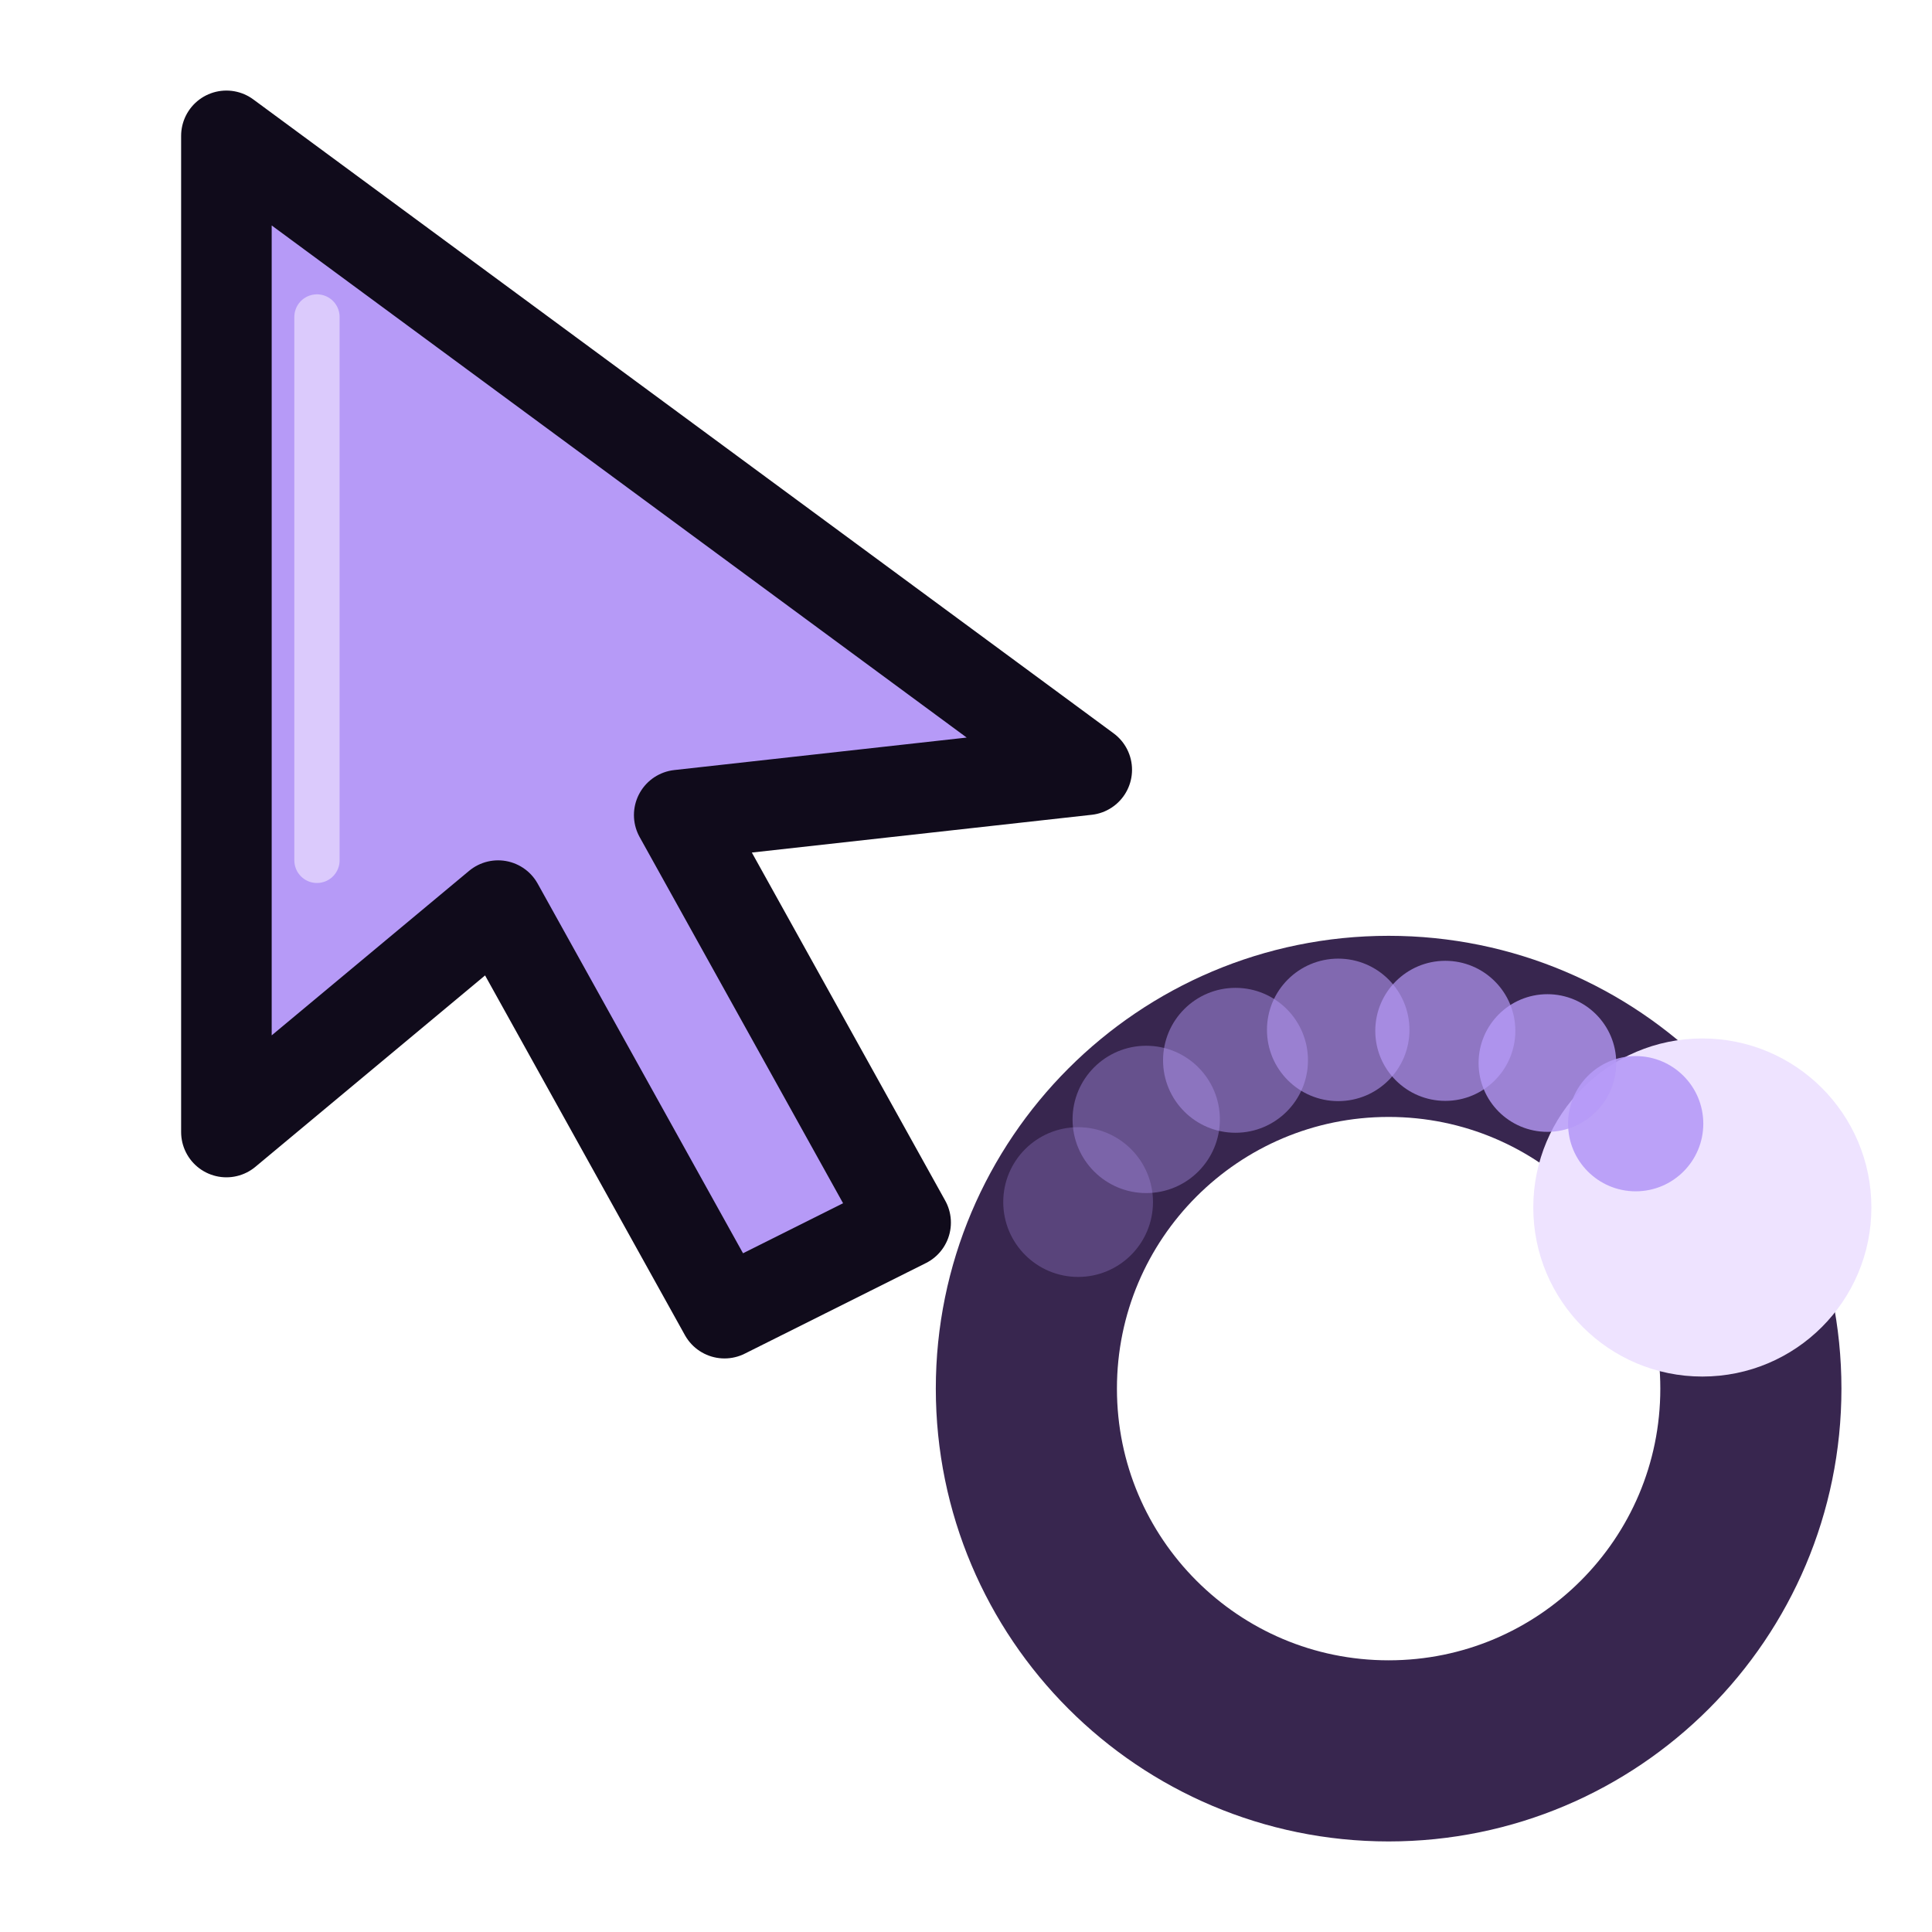
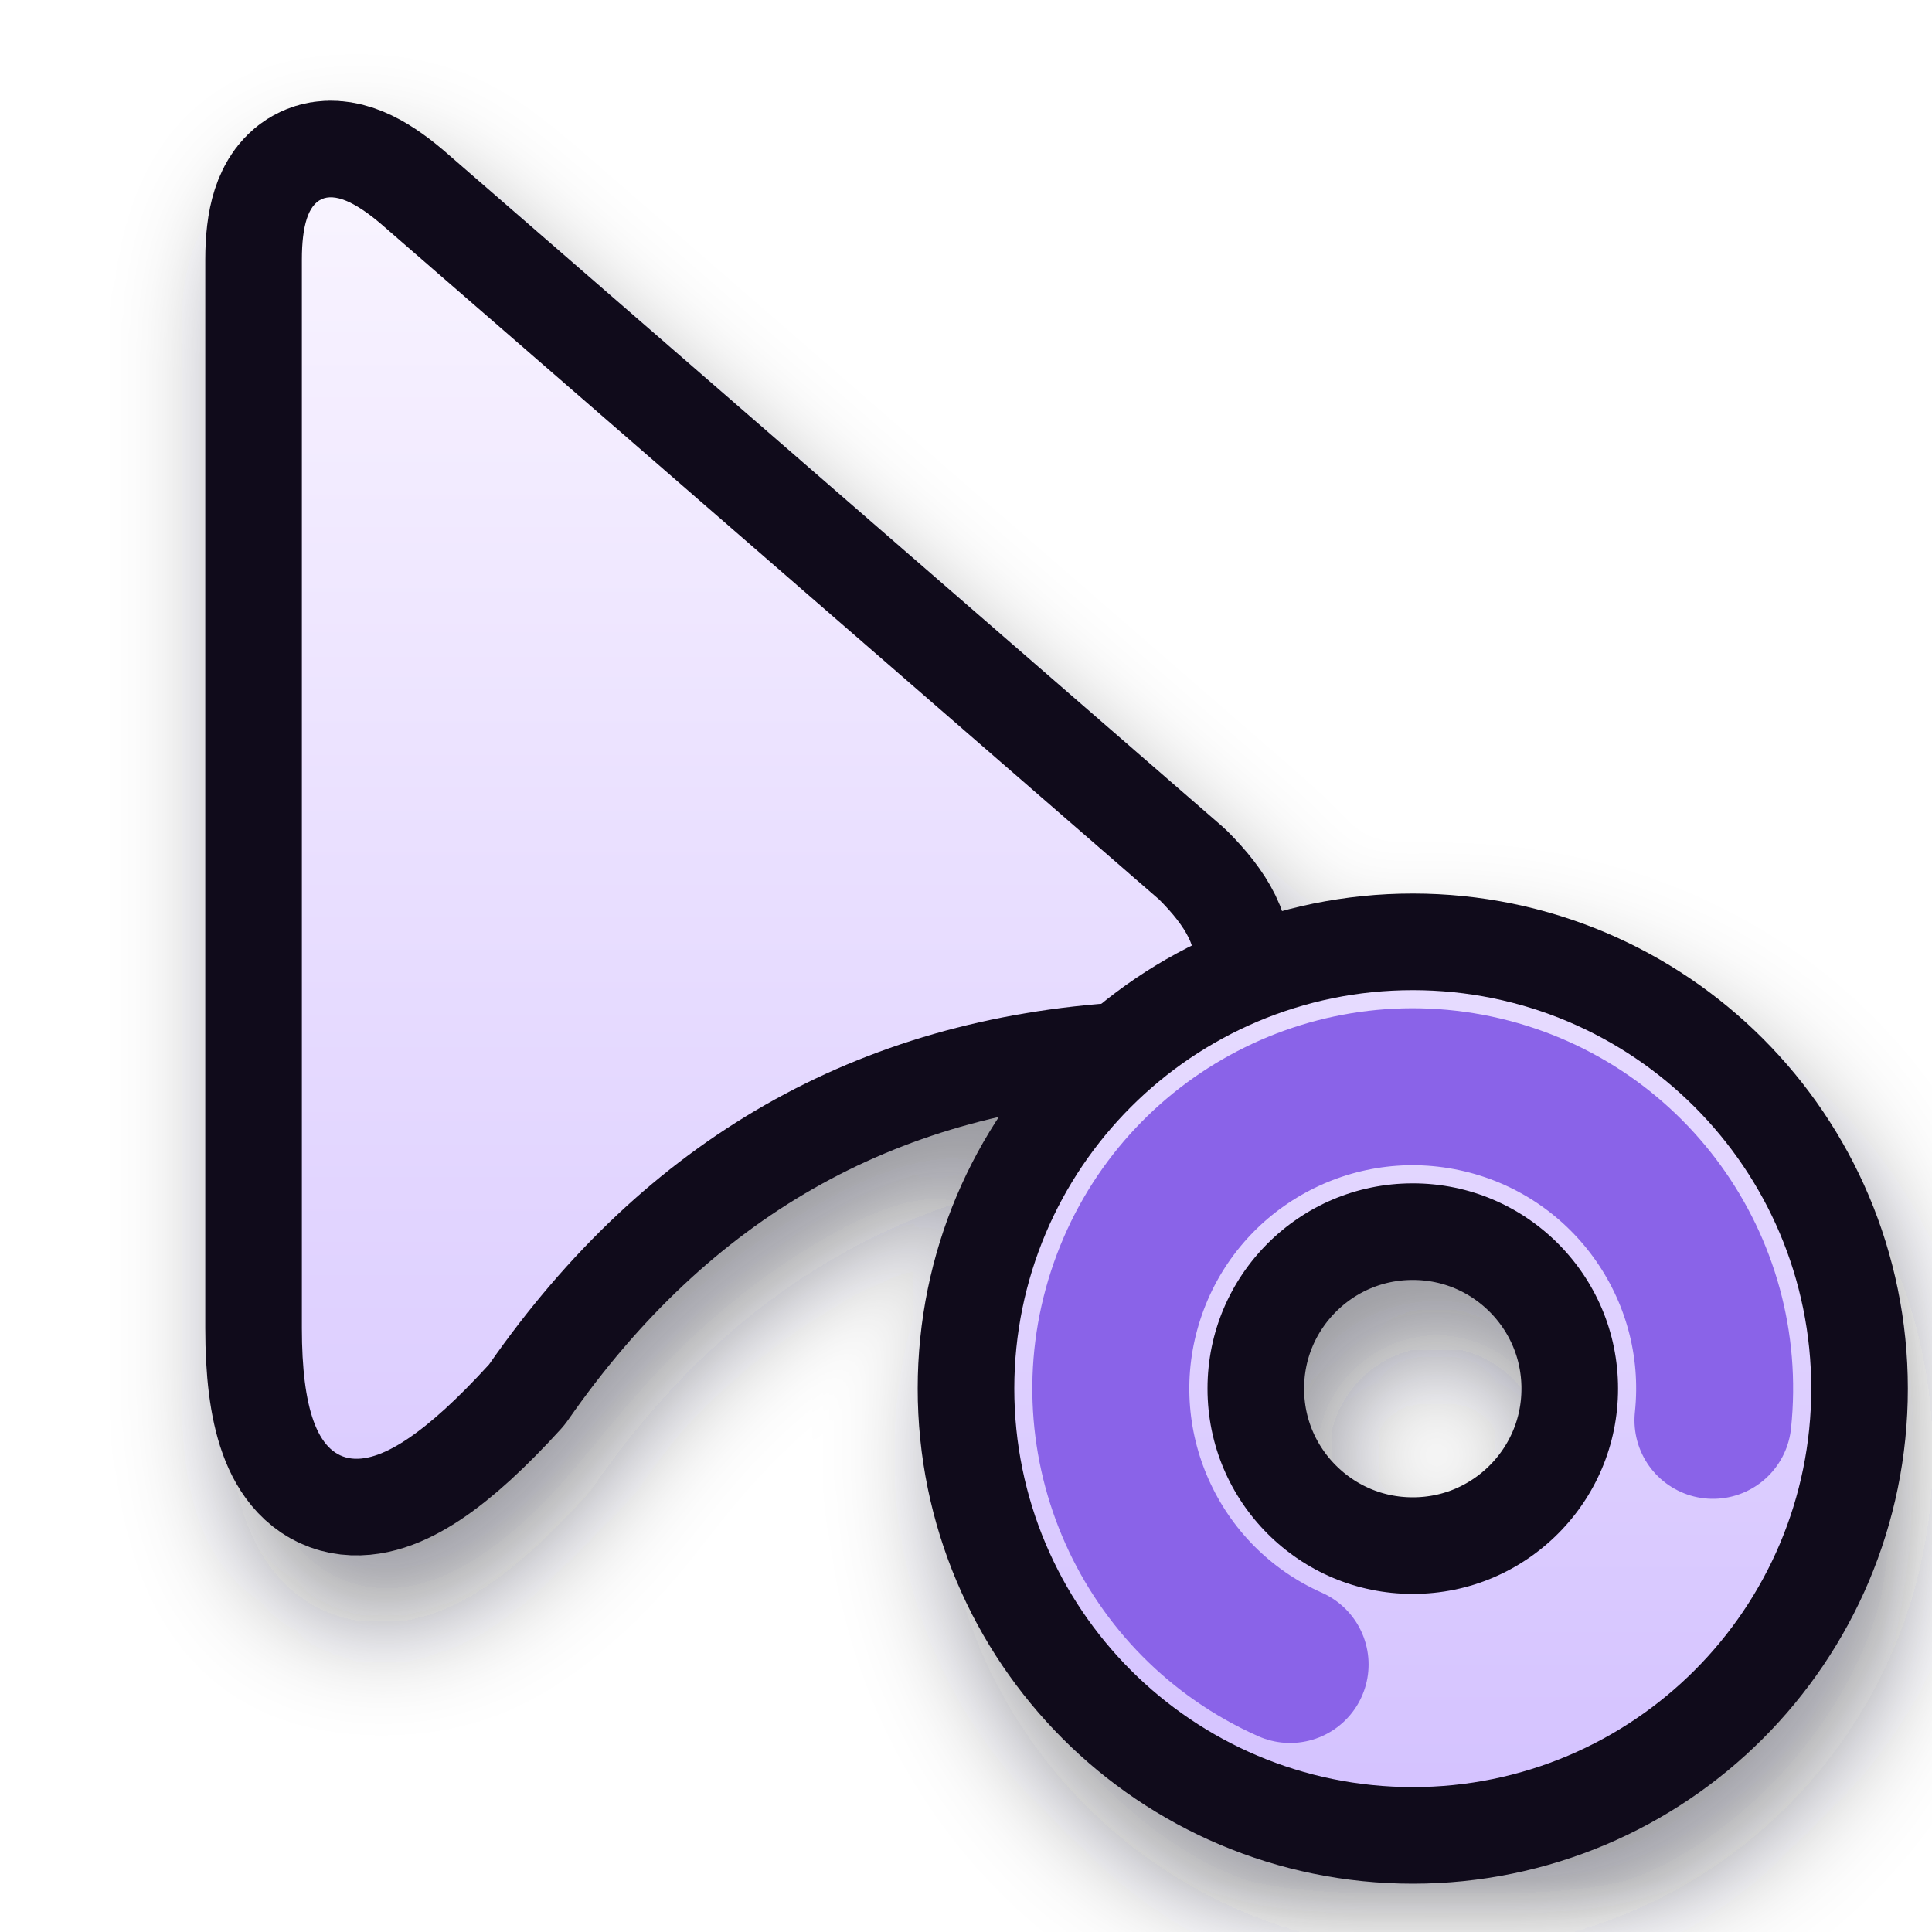
<svg xmlns="http://www.w3.org/2000/svg" width="32" height="32" viewBox="0 0 32 32">
-   <g stroke="#100b1b" stroke-width="2" stroke-linejoin="round" stroke-linecap="round" fill="#b69af7">
-     <g transform="scale(.75)">
-       <path d="M5 3 L5 25 L11 20 L16 29 L20 27 L15 18 L24 17 Z" />
-       <path d="M7 7 L7 19" fill="none" stroke="#eee3ff" stroke-width="1" opacity=".65" />
-     </g>
-     <circle cx="23" cy="23" r="6" fill="none" stroke="#38264f" stroke-width="3" />
-     <circle cx="28.196" cy="20.000" r="2.8" fill="#eee3ff" stroke="none" opacity="1.000" />
-     <circle cx="27.092" cy="18.612" r="1.12" fill="#b69af7" stroke="none" opacity="0.895" />
-     <circle cx="25.630" cy="17.607" r="1.14" fill="#b69af7" stroke="none" opacity="0.790" />
-     <circle cx="23.939" cy="17.074" r="1.16" fill="#b69af7" stroke="none" opacity="0.685" />
-     <circle cx="22.165" cy="17.058" r="1.18" fill="#b69af7" stroke="none" opacity="0.580" />
-     <circle cx="20.464" cy="17.562" r="1.2" fill="#b69af7" stroke="none" opacity="0.475" />
-     <circle cx="18.985" cy="18.541" r="1.22" fill="#b69af7" stroke="none" opacity="0.370" />
-     <circle cx="17.857" cy="19.910" r="1.24" fill="#b69af7" stroke="none" opacity="0.265" />
+   <defs>
+     <linearGradient id="body" gradientUnits="userSpaceOnUse" x1="0" y1="2" x2="0" y2="30">
+       <stop offset="0" stop-color="#faf6ff" />
+       <stop offset="1" stop-color="#d4c2ff" />
+     </linearGradient>
+     <filter id="shadow" x="-30%" y="-30%" width="160%" height="160%">
+       <feGaussianBlur stdDeviation=".9" />
+     </filter>
+   </defs>
+   <g filter="url(#shadow)" opacity=".42" transform="translate(.4 1.1)">
+     <path d="M5 4.3 Q5 2.6 6.3 3.7 L19.2 14.9 Q20.6 16.3 18.6 16.6 Q12 17 8.1 22.6 Q5 26 5 22 Z" fill="#100b1b" stroke="#100b1b" stroke-width="3.2" />
+     <circle cx="23.4" cy="23" r="5" fill="none" stroke="#100b1b" stroke-width="6.4" />
+   </g>
+   <g stroke-linejoin="round" stroke-linecap="round">
+     <path d="M5 4.3 Q5 2.6 6.3 3.7 L19.2 14.9 Q20.6 16.3 18.6 16.6 Q12 17 8.1 22.6 Q5 26 5 22 Z" fill="#100b1b" stroke="#100b1b" stroke-width="3.2" />
+     <path d="M5 4.3 Q5 2.6 6.3 3.7 L19.2 14.9 Q20.6 16.3 18.6 16.6 Q12 17 8.1 22.6 Q5 26 5 22 Z" fill="url(#body)" />
+     <circle cx="23.4" cy="23" r="5" fill="none" stroke="#100b1b" stroke-width="6.4" />
+     <circle cx="23.4" cy="23" r="5" fill="none" stroke="url(#body)" stroke-width="3.2" />
+     <path d="M21.368 27.569 A5 5 0 1 1 28.372 23.525" fill="none" stroke="#8a63e8" stroke-width="2.6" />
  </g>
</svg>
